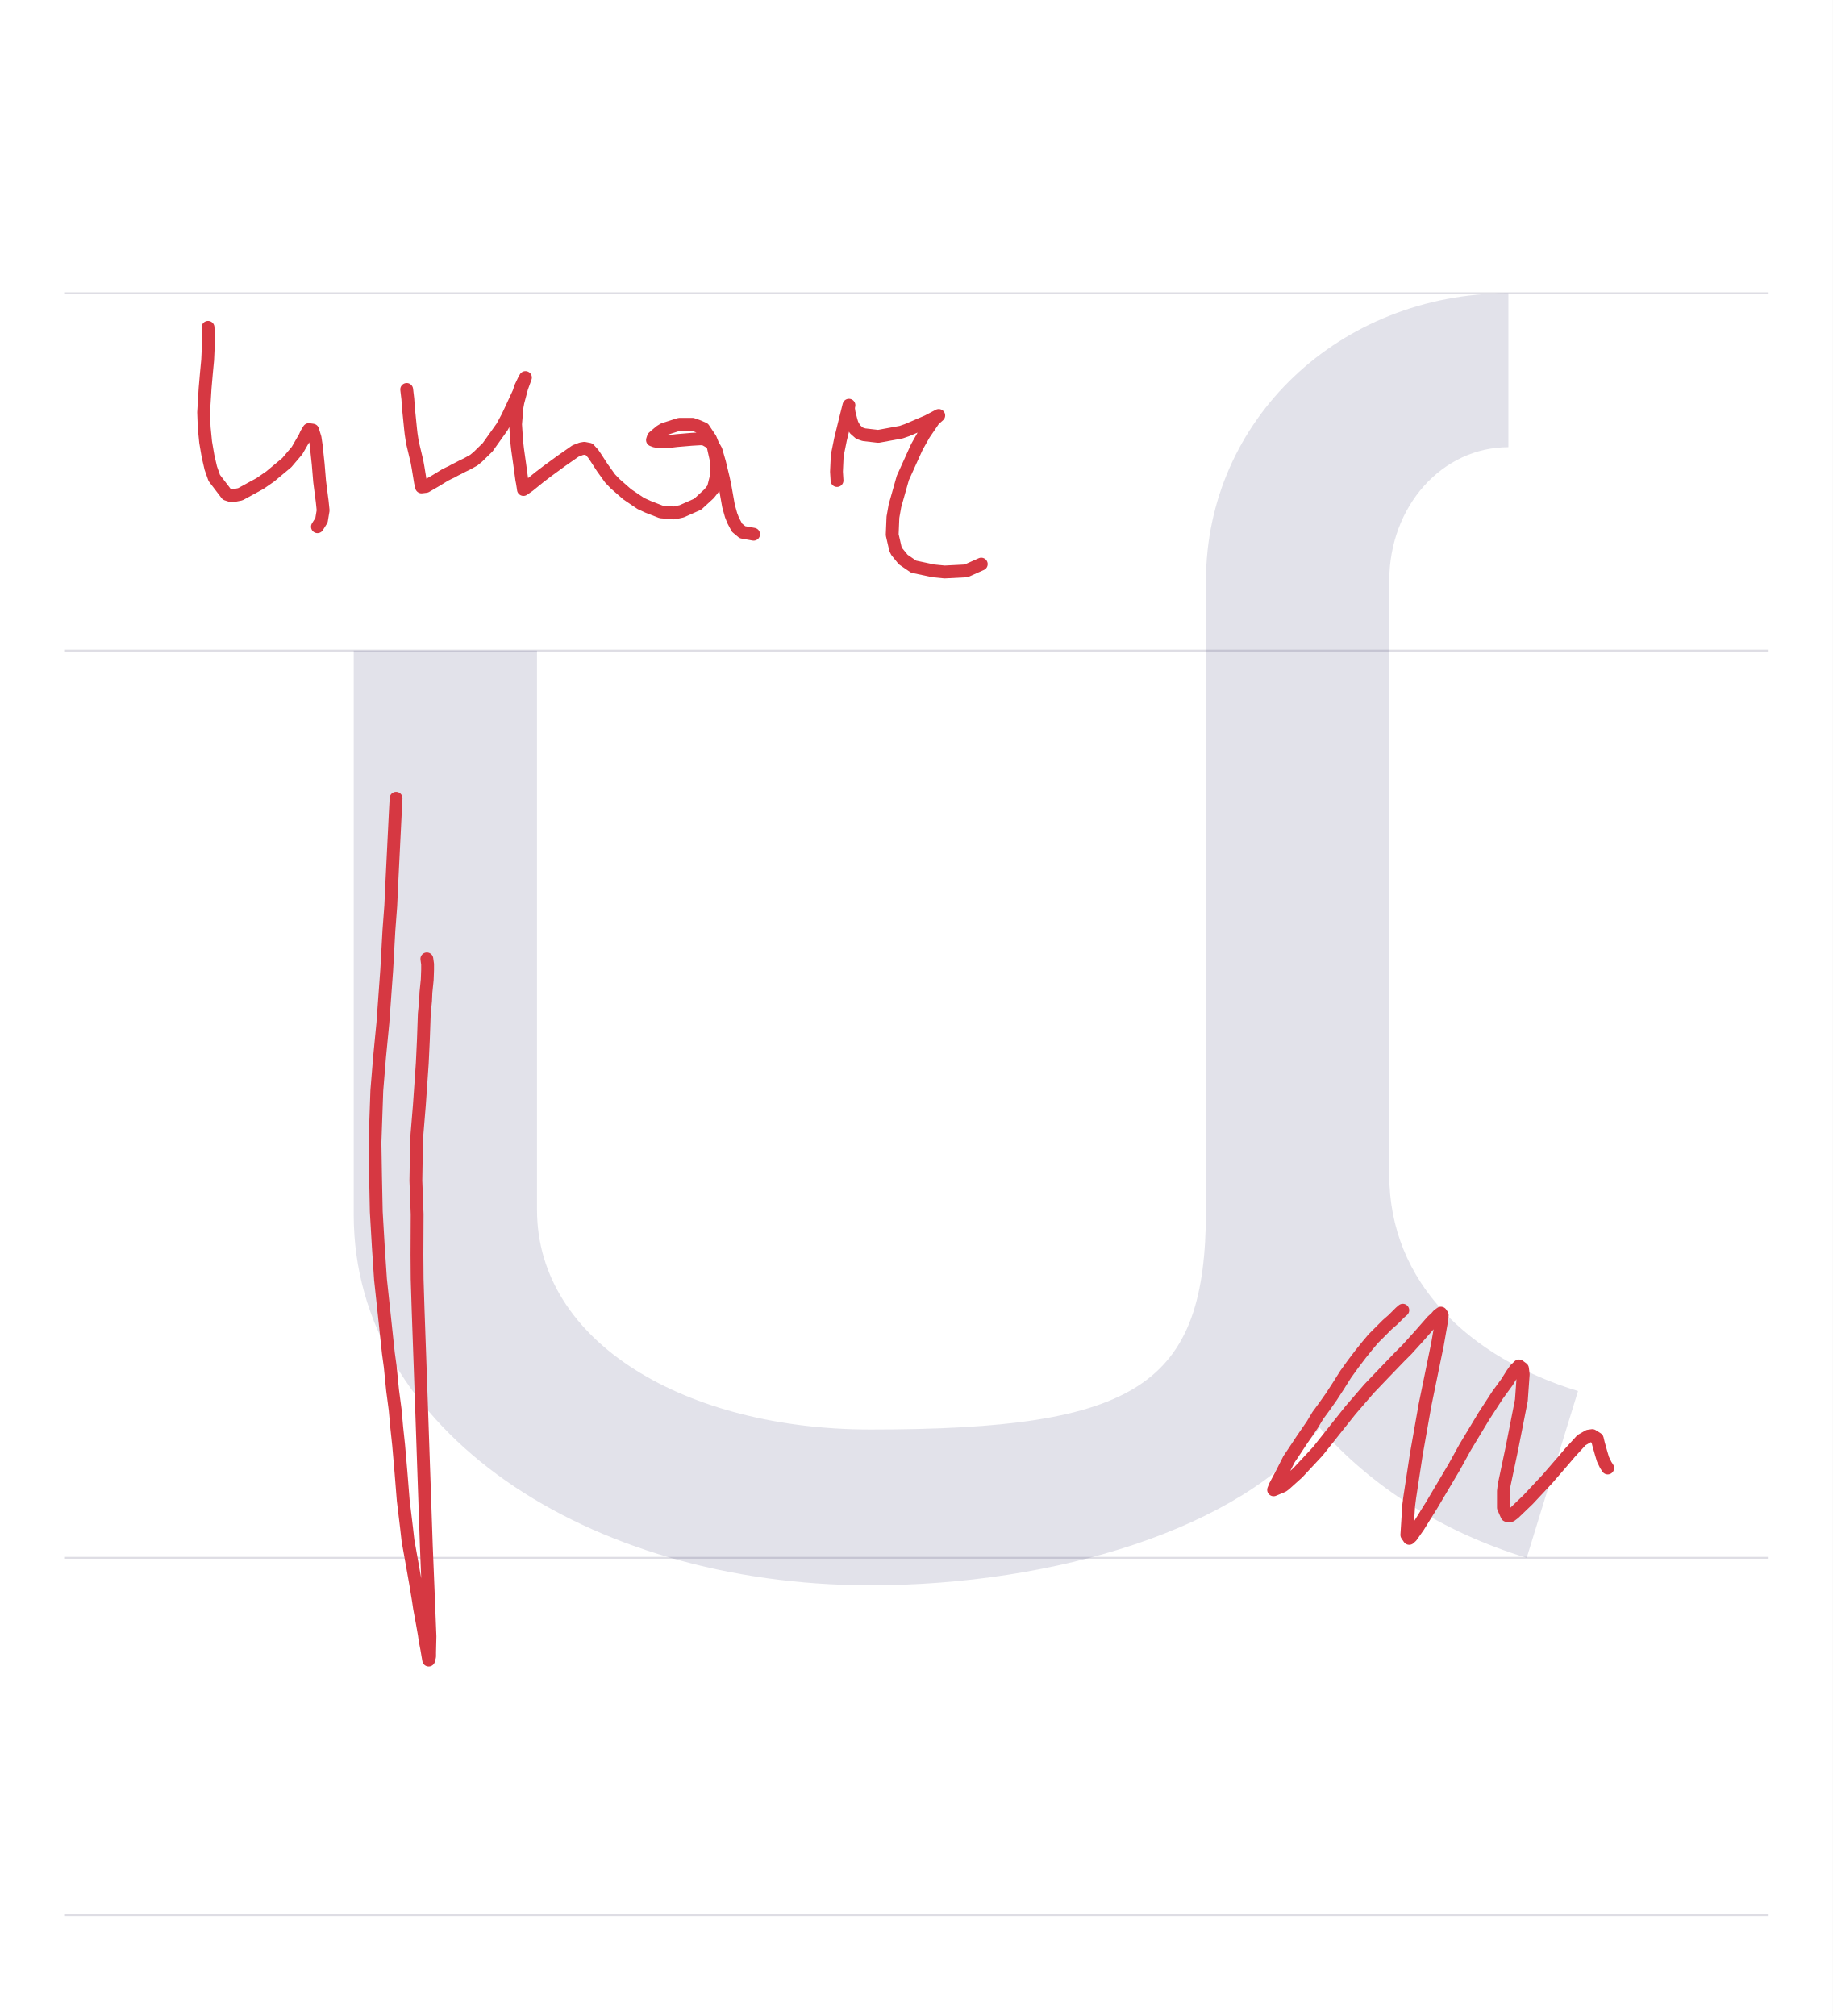
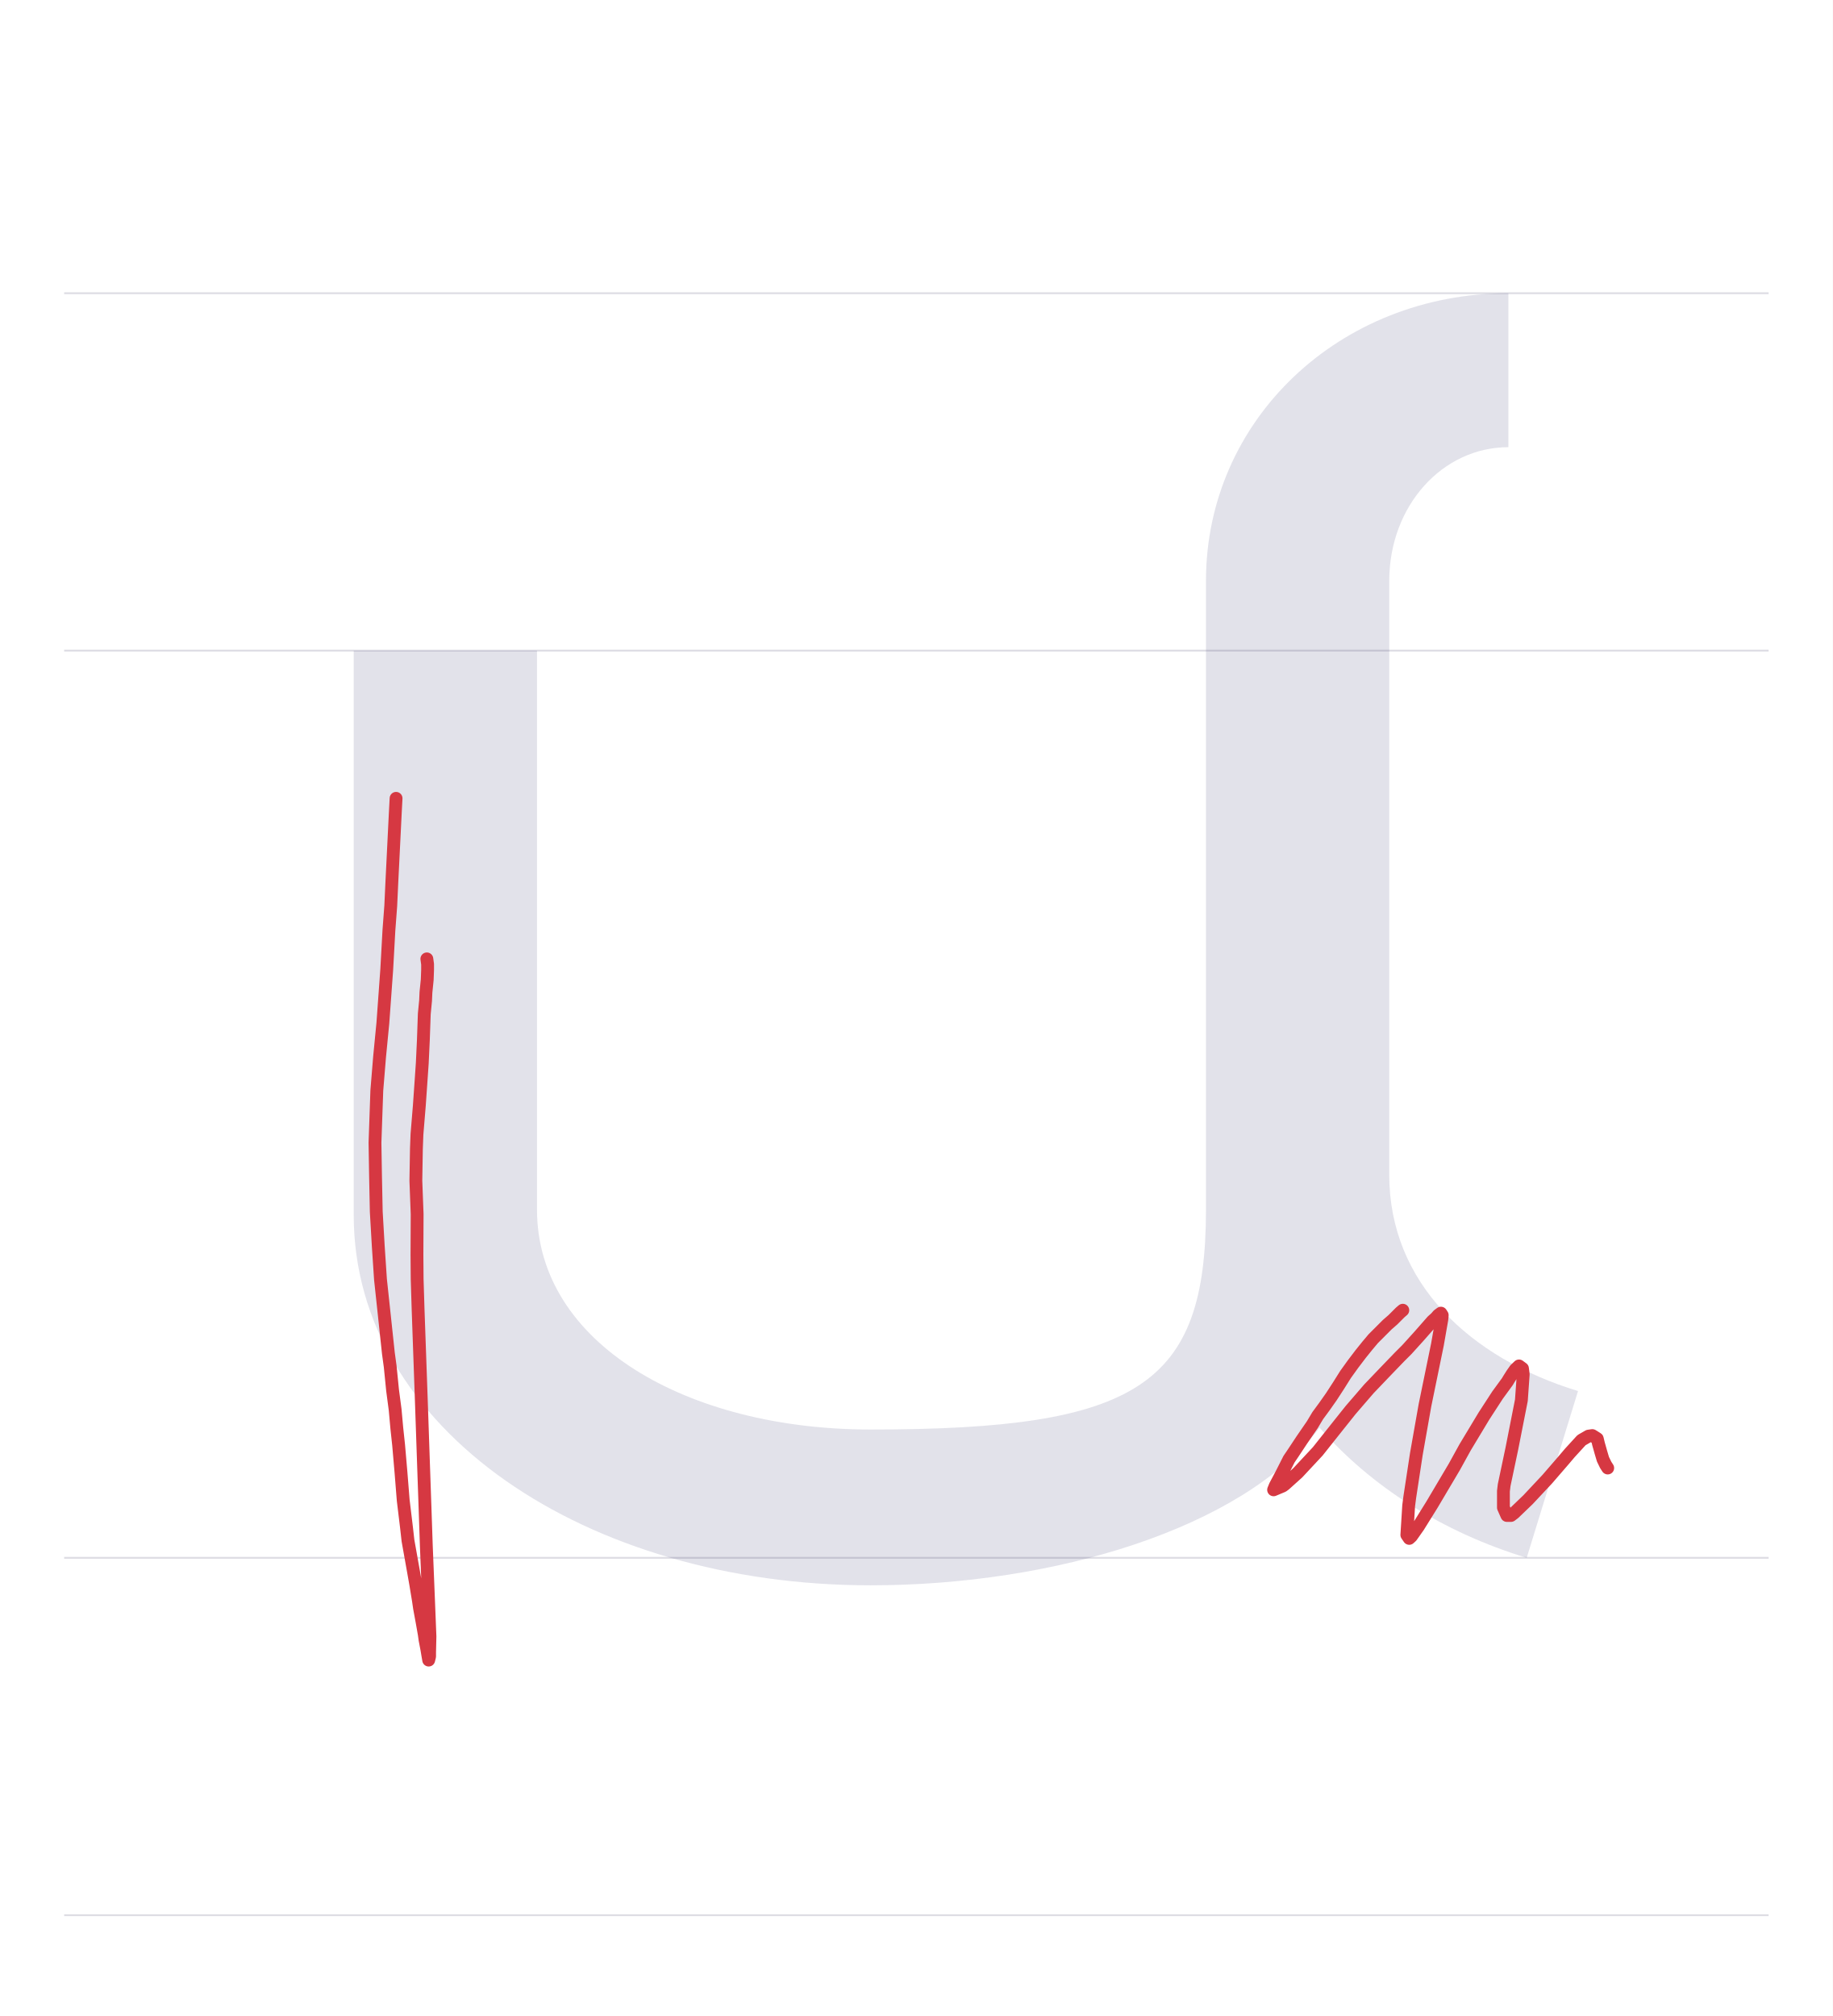
<svg xmlns="http://www.w3.org/2000/svg" viewBox="0 0 1000 1100">
  <rect width="100%" height="100%" fill="white" />
  <path d="M35 850H965" stroke="#dedde4" fill="none" />
  <path d="M35 355H965" stroke="#dedde4" fill="none" />
  <path d="M35 160H965" stroke="#dedde4" fill="none" />
  <path d="M35 1045H965" stroke="#dedde4" fill="none" />
  <path d="M48 495V187C48 70 175 -15 330 -15C430 -15 533 16 575 71C603 39 642 14 688 0L716 91C657 109 613 150 613 209V533C613 574 642 606 678 606V690C586 690 513 621 513 533V190C513 94 476 70 330 70C230 70 148 117 148 190V495Z" fill="#08084d" opacity=".12" transform="translate(145.0 850) scale(1 -1)" />
  <path d="M216.1,435.6L215.7,443.1L213.8,481.4L213.2,494.3L212.2,507.6L211,529.2L208.9,558.2L207.1,576.7L205.6,595L204.6,623.5L204.9,641.9L205.3,661.2L206.4,680.1L207.6,698.1L209.4,714.9L211.9,738.3L212.9,745.6L214.2,758.6L215.6,769.2L216.5,779.2L217.5,788.5L218.8,803.6L220,818.6L221.8,833.5L222.6,840.6L225.4,856.3L226.8,864.2L228.3,873.3L228.9,877.4L230.3,885L231.5,891.8L231.9,894.7L232.9,899.9L233.5,903.5L233.9,905.8L234.4,903.8L234.4,901.5L234.6,892.9L233.9,875.3L232.6,843.2L231.9,822.6L231.1,799.6L229.9,764.6L228.1,713.9L227.6,697.8L227.5,684.6L227.6,662.5L226.9,644.2L227.2,626.8L227.5,618.9L228.8,603.2L229.9,587.4L230.4,580.1L231,567.4L231.5,553.2L232.2,546L232.4,541.5L233.1,534.6L233.3,529.2L233.3,526.1L232.9,523.2" fill="none" stroke="#d63842" stroke-width="7" stroke-linecap="round" stroke-linejoin="round" />
  <path d="M765.4,714.9L764,716.1L760,720.1L756.9,722.8L753.9,725.8L749.3,730.4L746.1,734.2L742.4,738.8L738.3,744.2L734.2,749.9L730.3,756.1L726.4,762.1L722.6,767.5L719,772.4L716,777.4L710.3,785.7L705.6,792.8L703.3,796.2L699.4,803.9L695.8,810.7L694.9,812.9L699.9,810.8L701.1,809.9L708.1,803.6L719,791.9L731,776.8L736.9,769.4L746.9,757.8L755.7,748.6L763.6,740.4L767.6,736.4L774.3,729L781.5,720.8L783.5,719L784.7,717.6L786.2,716.5L786.9,717.6L786.7,719.9L784.3,733.6L777.5,766.7L772.8,793.3L769.2,816.9L768.6,821.5L767.6,837.5L768.9,839.4L770.1,838.3L773.9,832.9L781.3,821L793.5,800.4L799.4,789.7L809.7,772.6L817.1,761.2L822.5,753.8L823.2,752.6L825.1,749.6L826.8,747.2L828.8,745.3L830.7,746.7L831.1,749.9L830.1,764L824.9,790.4L820.7,810.3L820.3,813.6L820.3,822.6L822.2,826.9L824.4,826.9L826.1,825.6L833.7,818.3L844.2,807.1L853.1,796.8L856.5,792.8L862.9,785.8L866.7,783.6L868.8,783.3L871.5,785L872.2,787.9L872.6,789.3L873.5,792.5L874.6,796.2L876.1,799.3L877.2,801" fill="none" stroke="#d63842" stroke-width="7" stroke-linecap="round" stroke-linejoin="round" />
-   <path d="M113.5,178.6L113.8,185.4L113.3,196.4L112.6,203.8L111.9,211.9L111.1,225L111.4,233.2L112.2,241.3L113.5,248.9L115,255.4L116.9,260.8L123.7,269.7L126.5,270.6L131.1,269.7L141.9,263.8L147.4,260L156.5,252.4L162.1,245.8L163.6,243.2L166.3,238.5L167.1,236.7L168.5,234.4L170.6,234.7L171.9,238.9L172.5,242.9L173.6,253.2L174.4,262.8L175.4,270.6L175.8,273.6L176.3,278.5L175.4,283.9L173.2,287.4" fill="none" stroke="#d63842" stroke-width="7" stroke-linecap="round" stroke-linejoin="round" />
-   <path d="M221.9,212.5L222.5,217.6L222.9,223.1L224,234L224.3,236.7L225,241.3L227.5,251.8L228.1,255.1L228.9,260L229.4,263.1L230,265.7L232.4,265.4L237.9,262.2L242.8,259.2L245,258.1L246.5,257.4L248.1,256.5L250.3,255.4L252.4,254.3L254.7,253.2L258.5,251.1L260.8,249.2L266.1,244L274,232.9L276.9,227.5L279.3,222.4L283.1,214.2L284,211.4L285.8,207.6L286.7,206L284.7,211.5L282.6,219.4L282.1,222.1L281.3,231.5L281.9,240.7L282.4,245.1L283.5,252.9L284.7,261.7L285,263.2L285.4,265.7L285.6,267.1L288.6,265L294.4,260.3L298.6,257.1L306.4,251.4L314,246.1L317.1,244.9L318.8,244.6L321.4,245.1L323.6,247.5L324.9,249.4L328.6,255.1L332.9,261.1L335.7,264L342.2,269.7L349.6,274.7L353.5,276.5L360.7,279.3L367.8,279.9L371.9,279L380.7,275.1L386.9,269.4L389.2,266.5L391.1,258.9L390.7,250.6L388.9,242.6L387.6,239.4L383.9,233.9L380.4,232.4L377.8,231.5L370.7,231.5L362.2,234.2L360.4,235.3L358.1,237.2L356.5,238.6L356,240.1L357.6,240.7L364.2,241L369.2,240.4L377.4,239.7L382.6,239.4L384.6,239.7L388.3,241.8L389.7,244L390.7,245.8L392.6,252.4L394.7,261.1L395.6,265.4L397.5,276.1L398.9,281.1L400,283.9L402.1,287.9L405.1,290.4L411.2,291.5" fill="none" stroke="#d63842" stroke-width="7" stroke-linecap="round" stroke-linejoin="round" />
-   <path d="M456.7,262.2L456.4,257.4L456.8,248.6L458.6,239.7L461.4,228.3L463.2,221.1L462.9,222.6L463.3,225.3L464.4,229.6L465,231.5L466.5,234.2L469,236.4L471.4,237.2L479.2,238.1L491.7,235.8L494.9,234.7L506.1,229.9L512.2,226.7L509.6,229L504.2,236.9L500.3,243.8L492.6,260.8L488.3,276L487.2,282.2L486.8,291.8L488.6,299.6L489.3,301L492.8,305.3L498.5,309.2L509.3,311.5L515.4,312.1L527.1,311.5L535.4,307.8" fill="none" stroke="#d63842" stroke-width="7" stroke-linecap="round" stroke-linejoin="round" />
</svg>
